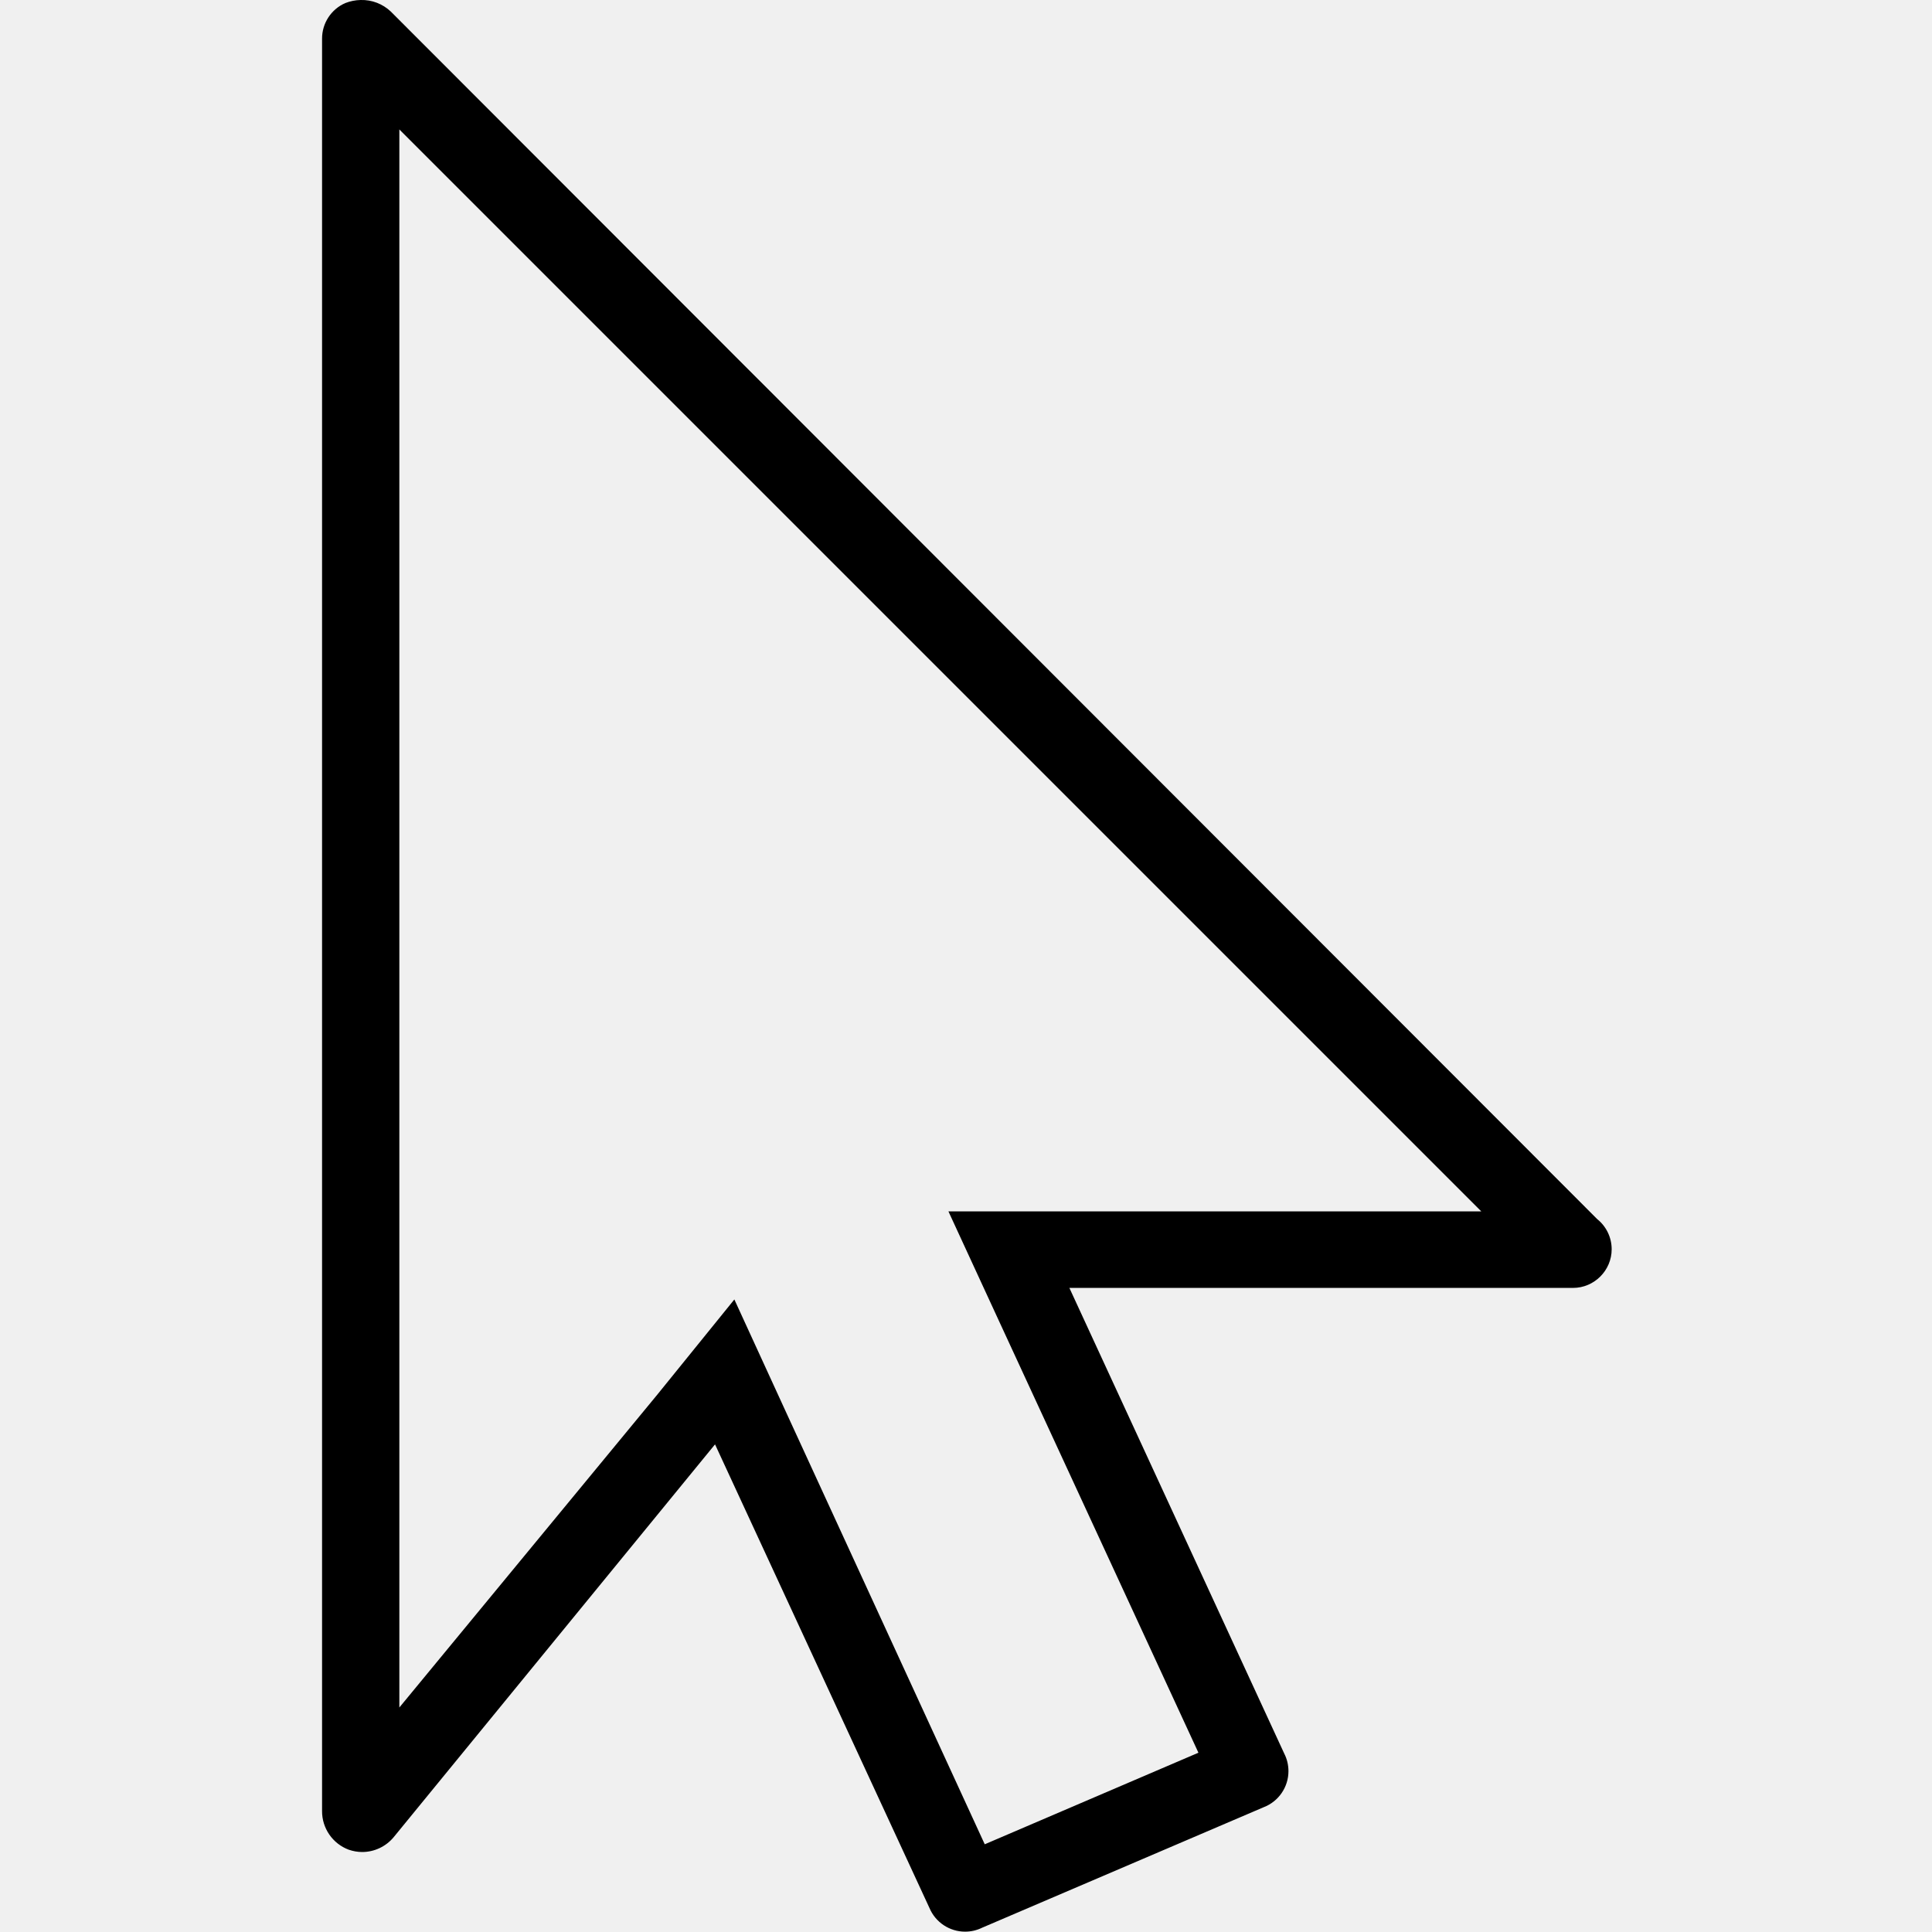
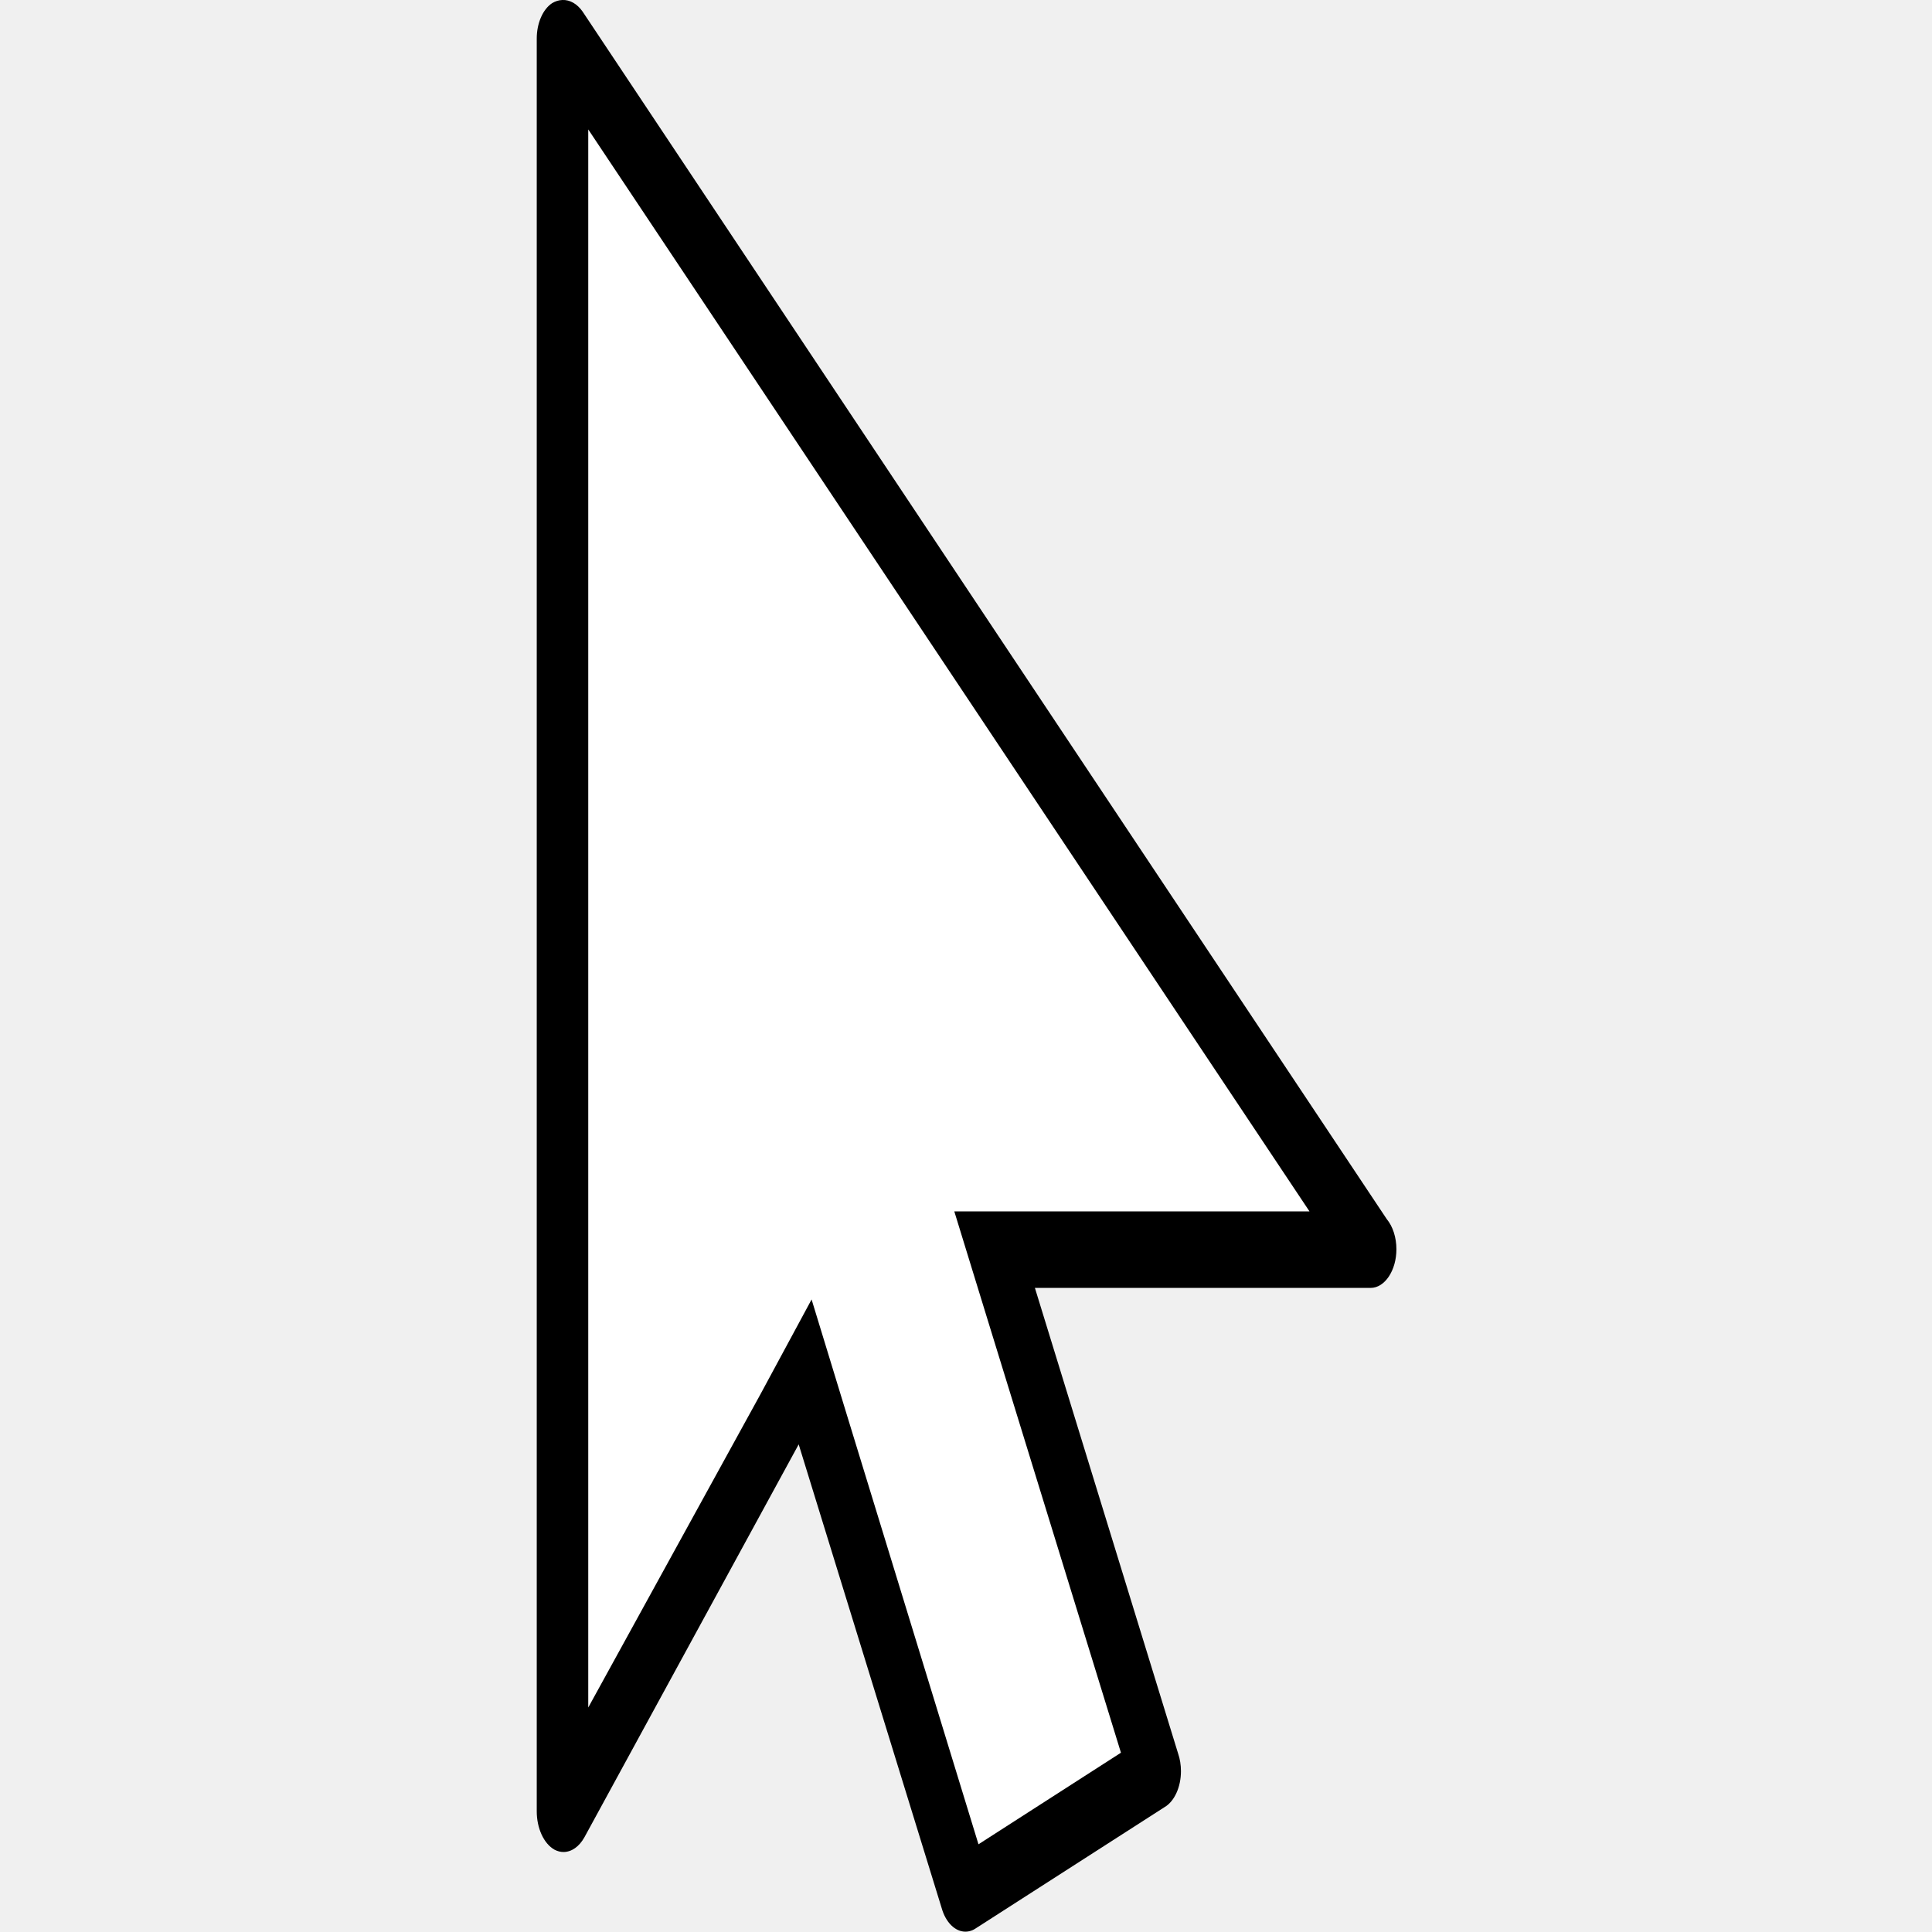
- <svg xmlns="http://www.w3.org/2000/svg" width="100%" height="100%" viewBox="0 0 50 50" version="1.1" xml:space="preserve" style="fill-rule:evenodd;clip-rule:evenodd;stroke-linejoin:round;stroke-miterlimit:2;">
-   <path d="M10.335,3.35L38.335,31.35L24.545,31.35L25.855,34.19L31.015,45.36L25.485,47.73L20.335,36.53L19.005,33.63L17.005,36.1L10.335,44.19L10.335,3.35M9.335,0C9.198,0.002 9.062,0.03 8.935,0.08C8.57,0.239 8.334,0.602 8.335,1L8.335,46.87C8.332,47.314 8.609,47.715 9.025,47.87C9.138,47.909 9.256,47.93 9.375,47.93C9.688,47.929 9.984,47.79 10.185,47.55L18.505,37.38L24.055,49.38C24.211,49.75 24.575,49.991 24.976,49.991C25.128,49.991 25.278,49.957 25.415,49.89L32.705,46.77C33.09,46.622 33.345,46.25 33.345,45.837C33.345,45.678 33.308,45.521 33.235,45.38L27.675,33.33L40.675,33.33C40.687,33.33 40.698,33.331 40.71,33.331C41.259,33.331 41.71,32.879 41.71,32.331C41.71,32.027 41.572,31.74 41.335,31.55L10.115,0.3C9.905,0.1 9.624,-0.008 9.335,0Z" style="fill-rule:nonzero;" />
+ <svg xmlns="http://www.w3.org/2000/svg" width="50" height="50" viewBox="0 0 33.33 50">
+   <path fill="#000" d="M6.223 0 C6.131 0.002 6.041 0.03 5.956 0.08 C5.713 0.239 5.555 0.602 5.556 1 L5.556 46.87 C5.554 47.314 5.739 47.715 6.016 47.87 C6.091 47.909 6.17 47.93 6.249 47.93 C6.458 47.929 6.655 47.79 6.789 47.55 L12.335 37.38 L16.035 49.38 C16.139 49.75 16.382 49.991 16.649 49.991 C16.75 49.991 16.85 49.957 16.942 49.89 L21.801 46.77 C22.058 46.622 22.228 46.25 22.228 45.837 C22.228 45.678 22.203 45.521 22.154 45.38 L18.448 33.33 L27.114 33.33 C27.122 33.33 27.129 33.331 27.137 33.331 C27.503 33.331 27.804 32.879 27.804 32.331 C27.804 32.027 27.712 31.74 27.554 31.55 L6.743 0.3 C6.603 0.1 6.415 -0.008 6.223 0 Z" />
+   <path fill="#fff" d="M6.889 3.35 L25.554 31.35 L16.362 31.35 L17.235 34.19 L20.675 45.36 L16.988 47.73 L13.555 36.53 L12.669 33.63 L11.336 36.1 L6.889 44.19 L6.889 3.35" />
</svg>
